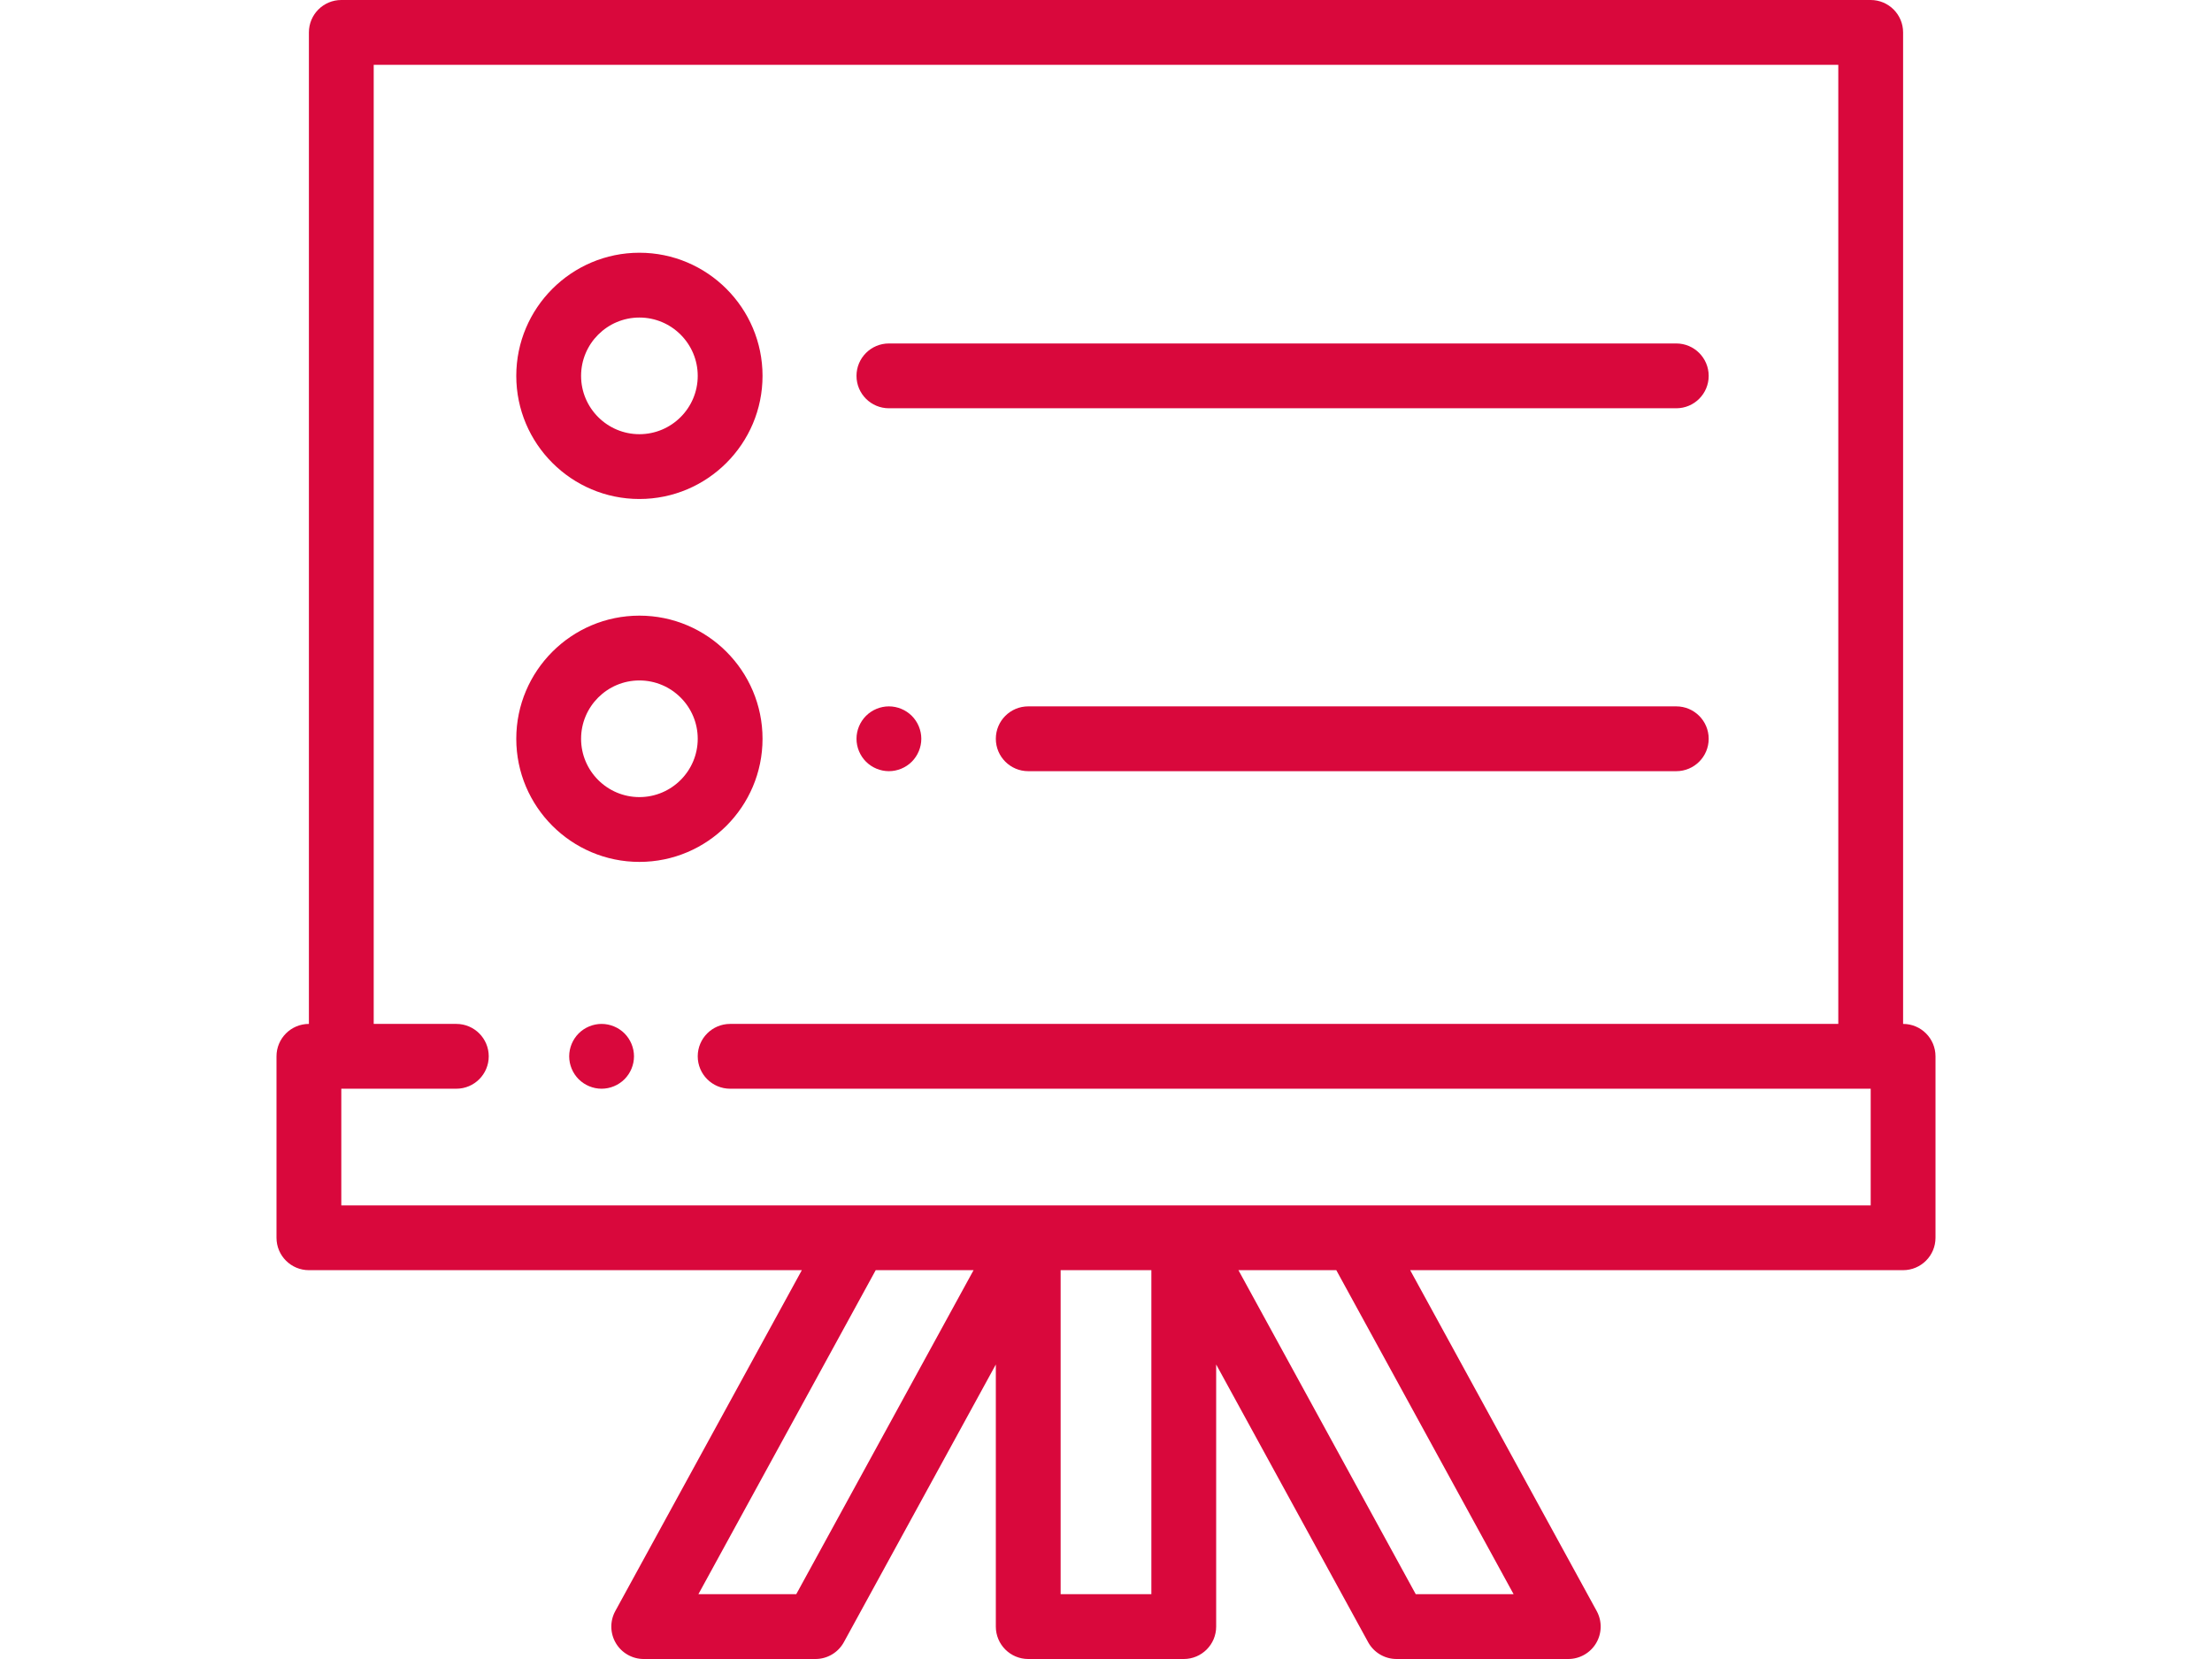
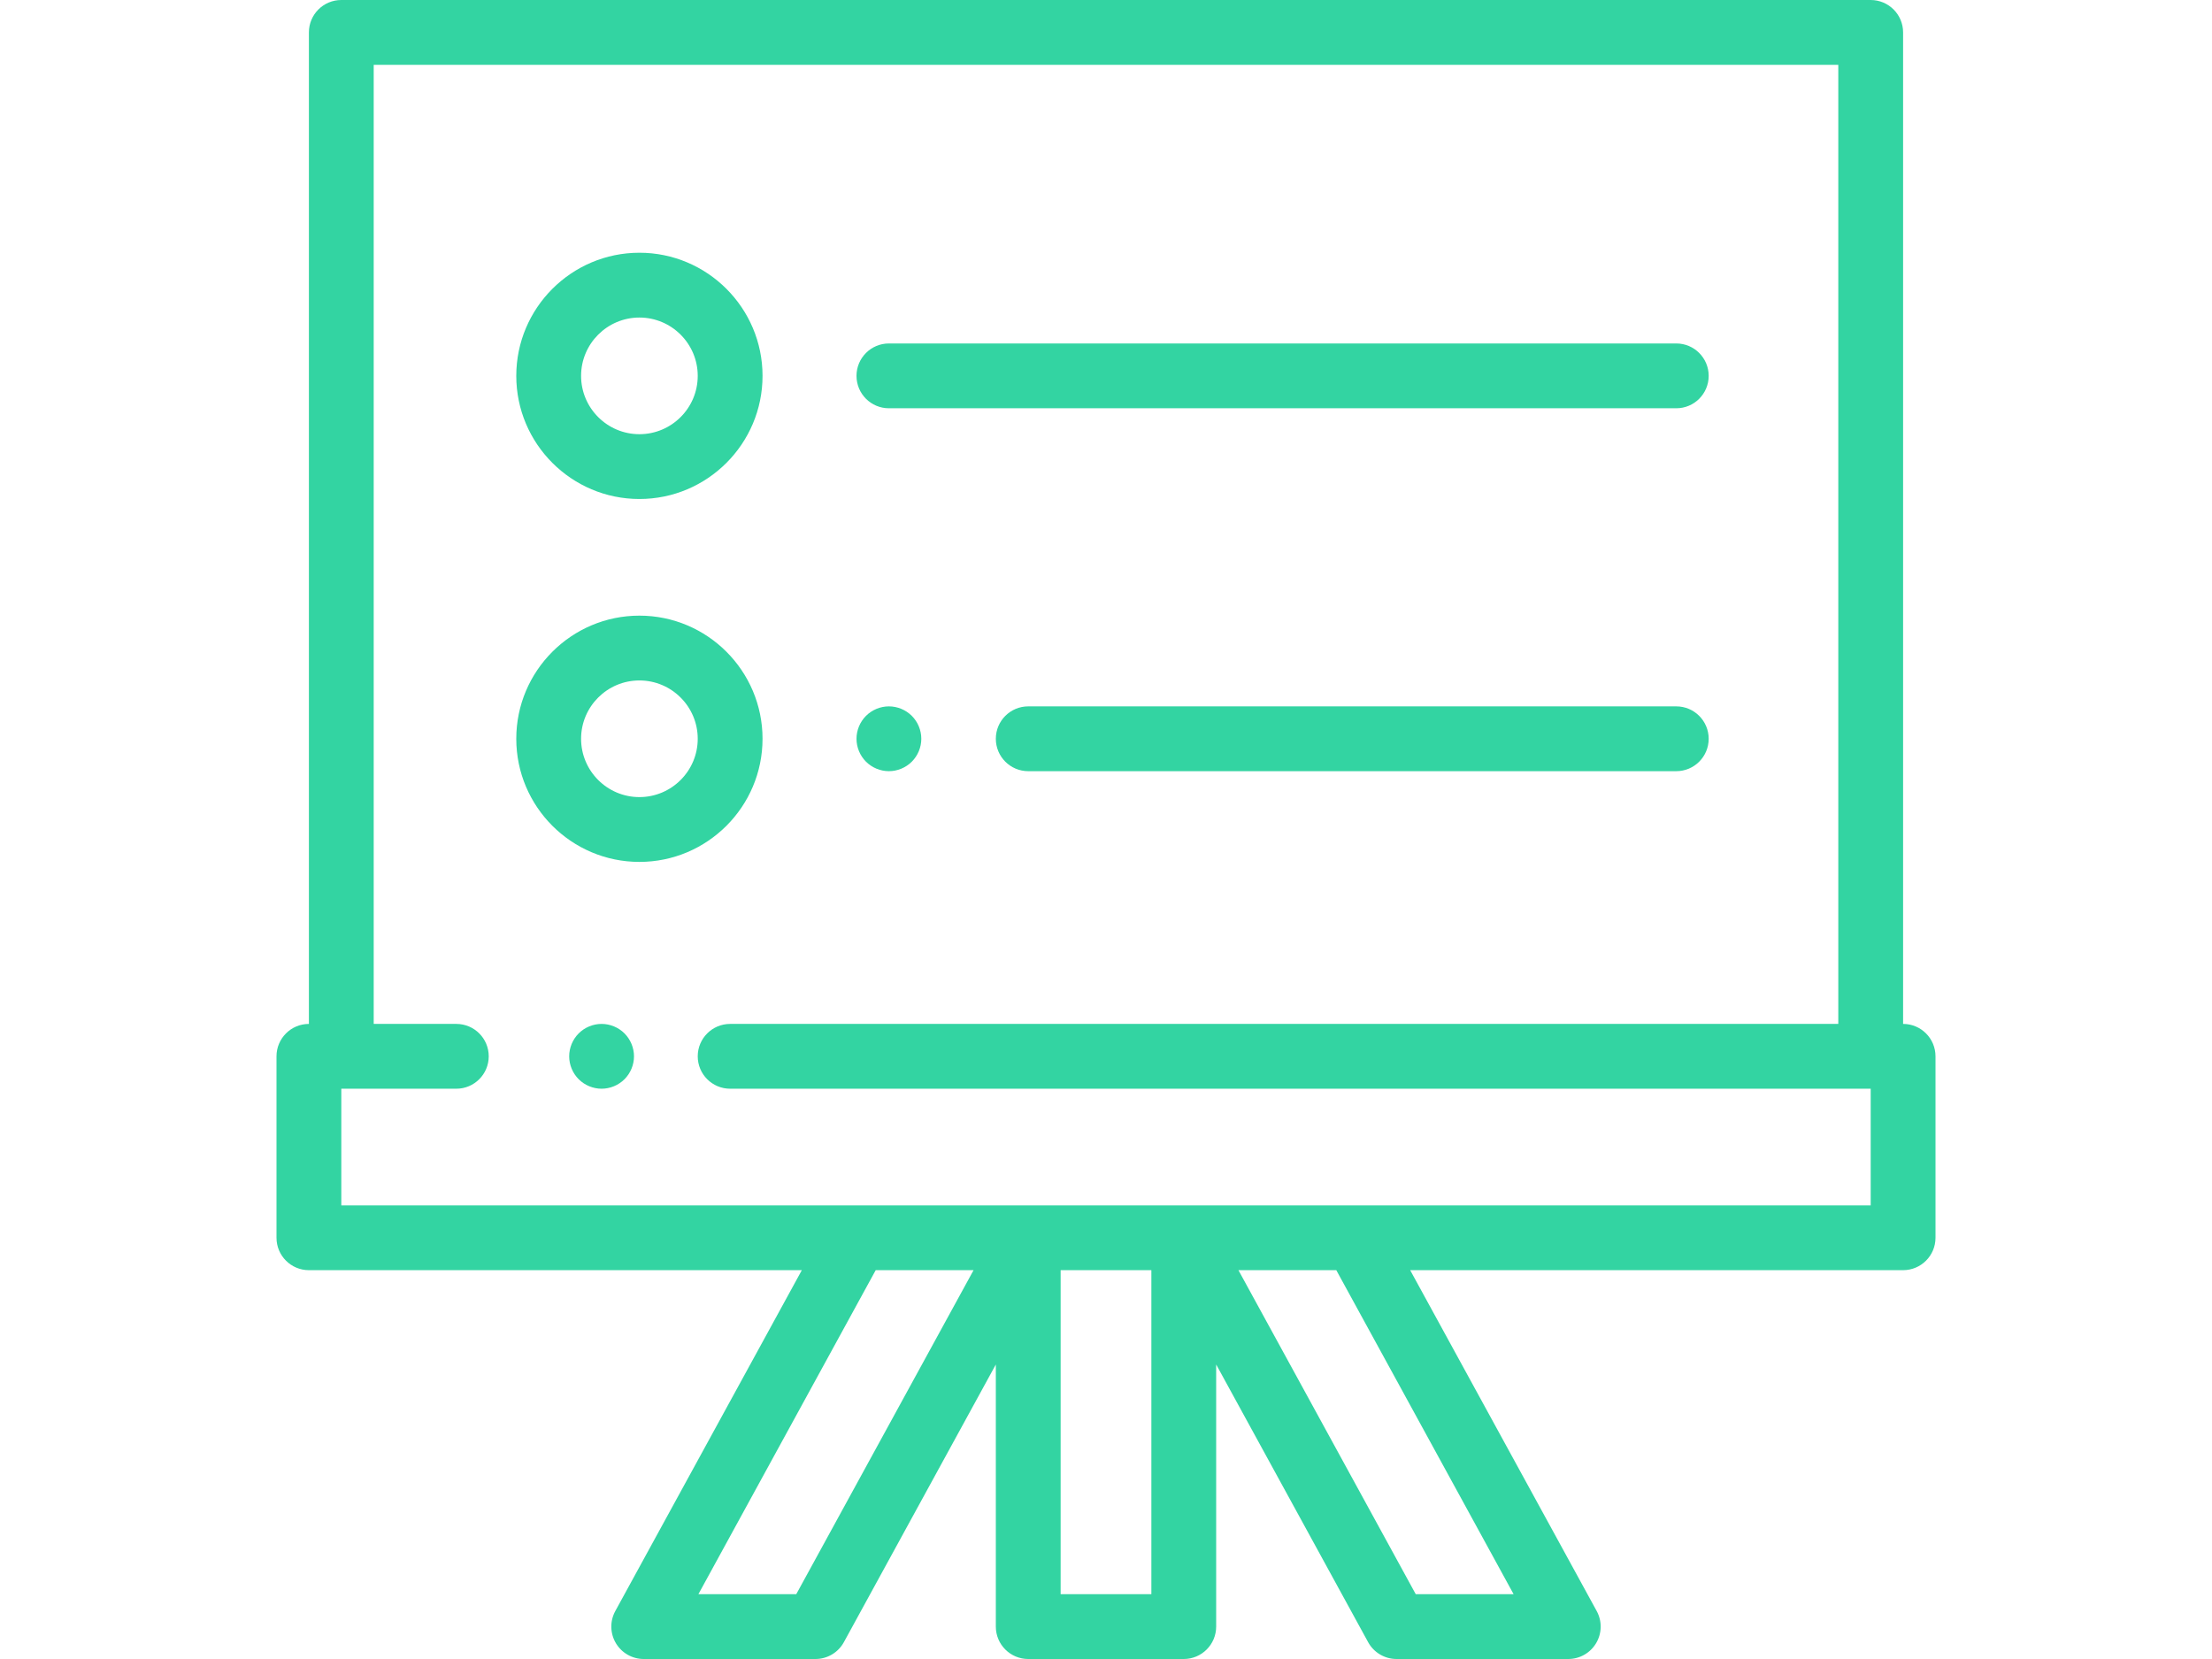
<svg xmlns="http://www.w3.org/2000/svg" version="1.1" id="Layer_1" x="0px" y="0px" width="1600px" height="1200px" viewBox="0 0 1600 1200" enable-background="new 0 0 1600 1200" xml:space="preserve">
  <g id="XMLID_821_">
    <g id="XMLID_464_">
-       <path id="XMLID_465_" fill="#D9083C" d="M435.148,740.625c-6.164,0-12.211,2.508-16.57,6.867    c-4.359,4.359-6.867,10.406-6.867,16.57s2.505,12.211,6.867,16.57c4.362,4.359,10.406,6.867,16.57,6.867    s12.211-2.508,16.568-6.867c4.359-4.359,6.87-10.406,6.87-16.57s-2.508-12.211-6.87-16.57    C447.359,743.133,441.313,740.625,435.148,740.625z" />
-       <path id="XMLID_468_" fill="#D9083C" d="M1376.563,740.625V23.438c0-12.945-10.495-23.438-23.438-23.438H246.875    c-12.942,0-23.438,10.493-23.438,23.438v717.188c-12.942,0-23.438,10.493-23.438,23.438v131.25    c0,12.945,10.495,23.438,23.438,23.438h356.55l-134.925,246.563c-3.973,7.261-3.823,16.08,0.398,23.201    c4.221,7.123,11.883,11.487,20.163,11.487h124.219c8.564,0,16.448-4.673,20.559-12.188l109.91-200.848v189.598    c0,12.945,10.495,23.438,23.438,23.438h112.5c12.942,0,23.438-10.493,23.438-23.438V986.965l109.91,200.848    c4.113,7.514,11.995,12.188,20.559,12.188h124.219c8.278,0,15.942-4.366,20.163-11.487c4.221-7.12,4.371-15.94,0.398-23.201    L1020.013,918.75h356.55c12.942,0,23.438-10.493,23.438-23.438v-131.25C1400,751.118,1389.505,740.625,1376.563,740.625z     M575.952,1153.125h-70.784L633.423,918.75h70.784L575.952,1153.125z M832.813,1153.125h-65.625V918.75h65.625V1153.125z     M1094.832,1153.125h-70.784L895.794,918.75h70.784L1094.832,1153.125z M1353.125,871.875H246.875V787.5h83.203    c12.942,0,23.438-10.493,23.438-23.438s-10.495-23.438-23.438-23.438h-59.766V46.875h1059.375v693.75H528.125    c-12.942,0-23.438,10.493-23.438,23.438s10.495,23.438,23.438,23.438h825V871.875z" />
-       <path id="XMLID_474_" fill="#D9083C" d="M551.563,534.375c0-49.109-39.954-89.063-89.063-89.063s-89.063,39.954-89.063,89.063    s39.954,89.063,89.063,89.063S551.563,583.484,551.563,534.375z M462.5,576.563c-23.262,0-42.188-18.926-42.188-42.188    s18.926-42.188,42.188-42.188s42.188,18.926,42.188,42.188S485.762,576.563,462.5,576.563z" />
-       <path id="XMLID_475_" fill="#D9083C" d="M1212.5,510.938H743.75c-12.942,0-23.438,10.493-23.438,23.438    s10.495,23.438,23.438,23.438h468.75c12.942,0,23.438-10.493,23.438-23.438S1225.442,510.938,1212.5,510.938z" />
-       <path id="XMLID_476_" fill="#D9083C" d="M642.969,557.813c6.164,0,12.211-2.508,16.568-6.867c4.359-4.359,6.87-10.406,6.87-16.57    s-2.508-12.211-6.87-16.57c-4.357-4.359-10.404-6.867-16.568-6.867s-12.211,2.508-16.57,6.867s-6.867,10.406-6.867,16.57    s2.505,12.211,6.867,16.57S636.805,557.813,642.969,557.813z" />
-       <path id="XMLID_479_" fill="#D9083C" d="M462.5,360.938c49.109,0,89.063-39.954,89.063-89.063s-39.954-89.063-89.063-89.063    s-89.063,39.954-89.063,89.063S413.391,360.938,462.5,360.938z M462.5,229.688c23.262,0,42.188,18.926,42.188,42.188    s-18.926,42.188-42.188,42.188s-42.188-18.926-42.188-42.188S439.238,229.688,462.5,229.688z" />
-       <path id="XMLID_480_" fill="#D9083C" d="M642.969,295.313H1212.5c12.942,0,23.438-10.493,23.438-23.438    s-10.495-23.438-23.438-23.438H642.969c-12.942,0-23.438,10.493-23.438,23.438S630.027,295.313,642.969,295.313z" />
+       <path id="XMLID_465_" fill="#33d4a2" d="M435.148,740.625c-6.164,0-12.211,2.508-16.57,6.867    c-4.359,4.359-6.867,10.406-6.867,16.57s2.505,12.211,6.867,16.57c4.362,4.359,10.406,6.867,16.57,6.867    s12.211-2.508,16.568-6.867c4.359-4.359,6.87-10.406,6.87-16.57s-2.508-12.211-6.87-16.57    C447.359,743.133,441.313,740.625,435.148,740.625z" />
+       <path id="XMLID_468_" fill="#33d4a2" d="M1376.563,740.625V23.438c0-12.945-10.495-23.438-23.438-23.438H246.875    c-12.942,0-23.438,10.493-23.438,23.438v717.188c-12.942,0-23.438,10.493-23.438,23.438v131.25    c0,12.945,10.495,23.438,23.438,23.438h356.55l-134.925,246.563c-3.973,7.261-3.823,16.08,0.398,23.201    c4.221,7.123,11.883,11.487,20.163,11.487h124.219c8.564,0,16.448-4.673,20.559-12.188l109.91-200.848v189.598    c0,12.945,10.495,23.438,23.438,23.438h112.5c12.942,0,23.438-10.493,23.438-23.438V986.965l109.91,200.848    c4.113,7.514,11.995,12.188,20.559,12.188h124.219c8.278,0,15.942-4.366,20.163-11.487c4.221-7.12,4.371-15.94,0.398-23.201    L1020.013,918.75h356.55c12.942,0,23.438-10.493,23.438-23.438v-131.25C1400,751.118,1389.505,740.625,1376.563,740.625z     M575.952,1153.125h-70.784L633.423,918.75h70.784L575.952,1153.125z M832.813,1153.125h-65.625V918.75h65.625V1153.125z     M1094.832,1153.125h-70.784L895.794,918.75h70.784L1094.832,1153.125z M1353.125,871.875H246.875V787.5h83.203    c12.942,0,23.438-10.493,23.438-23.438s-10.495-23.438-23.438-23.438h-59.766V46.875h1059.375v693.75H528.125    c-12.942,0-23.438,10.493-23.438,23.438s10.495,23.438,23.438,23.438h825V871.875z" />
+       <path id="XMLID_474_" fill="#33d4a2" d="M551.563,534.375c0-49.109-39.954-89.063-89.063-89.063s-89.063,39.954-89.063,89.063    s39.954,89.063,89.063,89.063S551.563,583.484,551.563,534.375z M462.5,576.563c-23.262,0-42.188-18.926-42.188-42.188    s18.926-42.188,42.188-42.188s42.188,18.926,42.188,42.188S485.762,576.563,462.5,576.563z" />
+       <path id="XMLID_475_" fill="#33d4a2" d="M1212.5,510.938H743.75c-12.942,0-23.438,10.493-23.438,23.438    s10.495,23.438,23.438,23.438h468.75c12.942,0,23.438-10.493,23.438-23.438S1225.442,510.938,1212.5,510.938z" />
+       <path id="XMLID_476_" fill="#33d4a2" d="M642.969,557.813c6.164,0,12.211-2.508,16.568-6.867c4.359-4.359,6.87-10.406,6.87-16.57    s-2.508-12.211-6.87-16.57c-4.357-4.359-10.404-6.867-16.568-6.867s-12.211,2.508-16.57,6.867s-6.867,10.406-6.867,16.57    s2.505,12.211,6.867,16.57S636.805,557.813,642.969,557.813z" />
+       <path id="XMLID_479_" fill="#33d4a2" d="M462.5,360.938c49.109,0,89.063-39.954,89.063-89.063s-39.954-89.063-89.063-89.063    s-89.063,39.954-89.063,89.063S413.391,360.938,462.5,360.938z M462.5,229.688c23.262,0,42.188,18.926,42.188,42.188    s-18.926,42.188-42.188,42.188s-42.188-18.926-42.188-42.188S439.238,229.688,462.5,229.688z" />
+       <path id="XMLID_480_" fill="#33d4a2" d="M642.969,295.313H1212.5c12.942,0,23.438-10.493,23.438-23.438    s-10.495-23.438-23.438-23.438H642.969c-12.942,0-23.438,10.493-23.438,23.438S630.027,295.313,642.969,295.313z" />
    </g>
  </g>
</svg>
